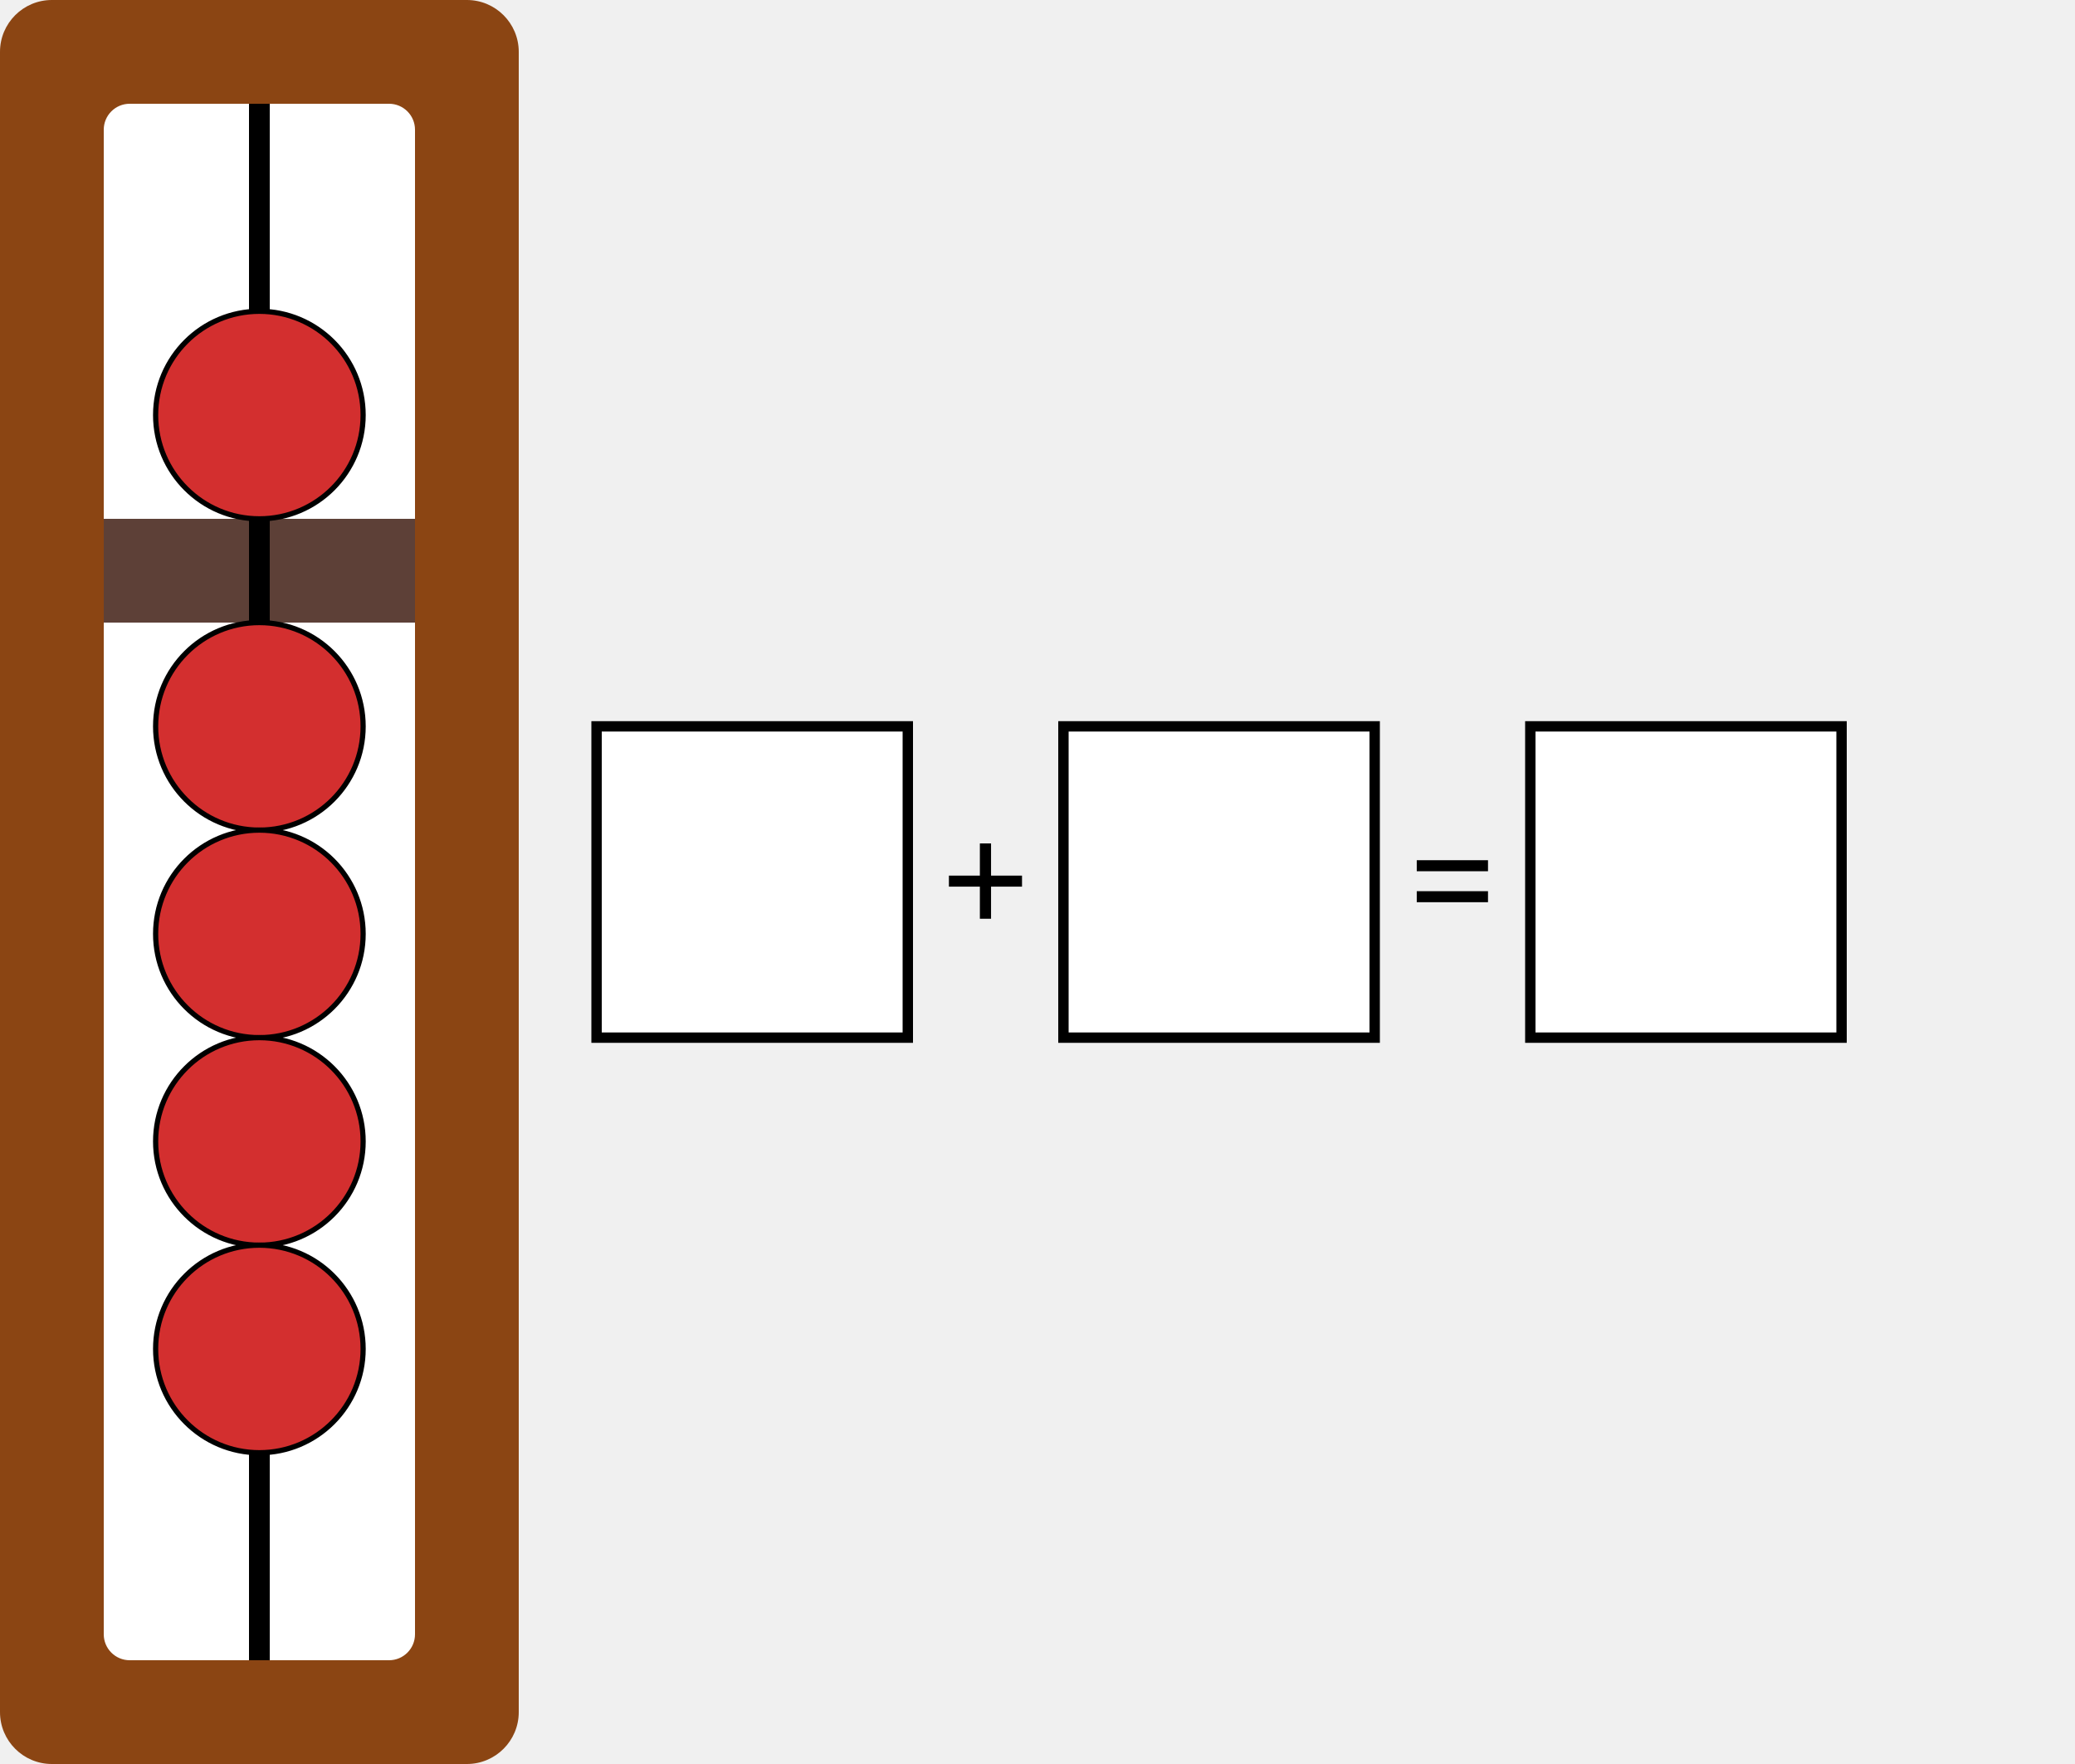
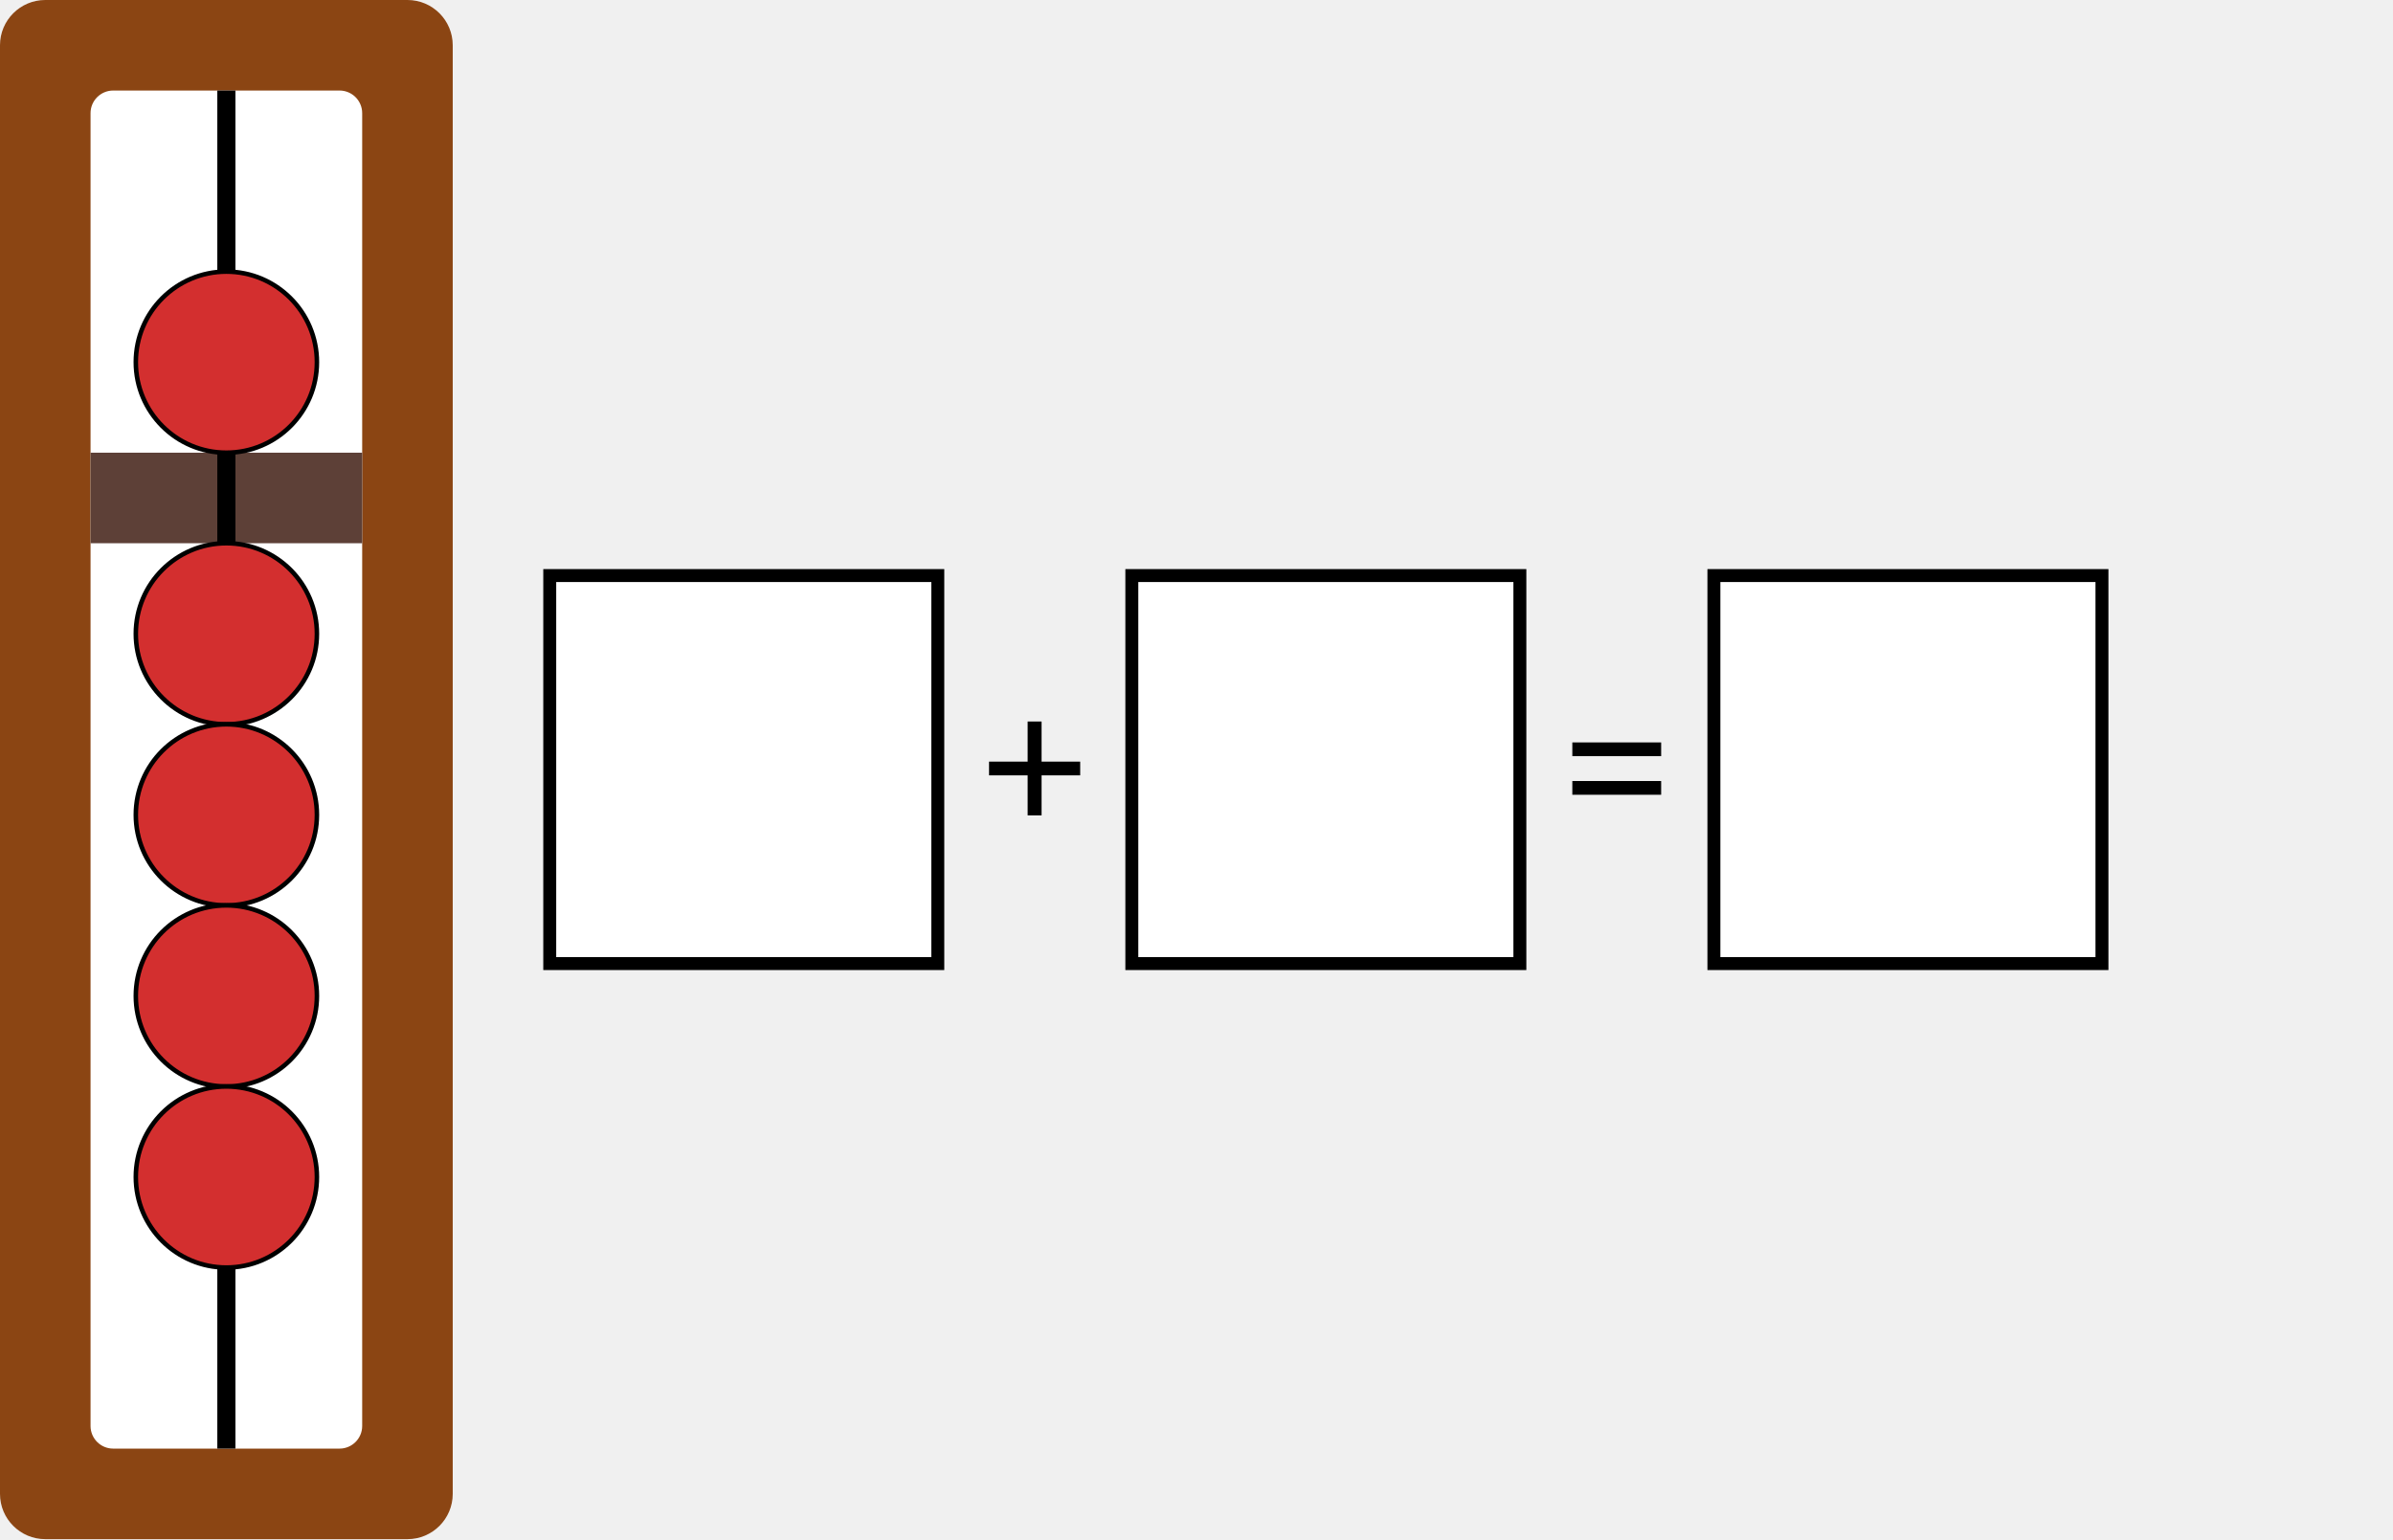
- <svg xmlns="http://www.w3.org/2000/svg" width="400.0" height="340.0" viewBox="0 0 400.0 340.0">
+ <svg xmlns="http://www.w3.org/2000/svg" width="370.0" height="238" viewBox="0 0 370.0 238">
  <defs>
</defs>
-   <rect x="0" y="0" width="100" height="340" fill="#8B4513" rx="10" ry="10" />
-   <rect x="20" y="20" width="60" height="300" fill="white" rx="5" ry="5" />
-   <rect x="20" y="100" width="60" height="20" fill="#5D4037" />
-   <path d="M50.0,20 L50.0,320" stroke="black" stroke-width="4" />
-   <circle cx="50.0" cy="80" r="20" fill="#d32f2f" stroke="black" />
-   <circle cx="50.0" cy="140" r="20" fill="#d32f2f" stroke="black" />
-   <circle cx="50.0" cy="180" r="20" fill="#d32f2f" stroke="black" />
-   <circle cx="50.0" cy="220" r="20" fill="#d32f2f" stroke="black" />
-   <circle cx="50.0" cy="260" r="20" fill="#d32f2f" stroke="black" />
-   <rect x="115.0" y="140.0" width="60" height="60" fill="white" stroke="black" stroke-width="2" />
-   <text x="190.0" y="170.0" font-size="30" font-family="Chalkboard SE" fill="black" text-anchor="middle" dominant-baseline="middle">+</text>
-   <rect x="205.0" y="140.0" width="60" height="60" fill="white" stroke="black" stroke-width="2" />
-   <text x="280.0" y="170.0" font-size="30" font-family="Chalkboard SE" fill="black" text-anchor="middle" dominant-baseline="middle">=</text>
-   <rect x="295.0" y="140.0" width="60" height="60" fill="white" stroke="black" stroke-width="2" />
+   <g transform="translate(0,0.0) scale(0.7)">
+     <rect x="0" y="0" width="100" height="340" fill="#8B4513" rx="10" ry="10" />
+     <rect x="20" y="20" width="60" height="300" fill="white" rx="5" ry="5" />
+     <rect x="20" y="100" width="60" height="20" fill="#5D4037" />
+     <path d="M50.0,20 L50.0,320" stroke="black" stroke-width="4" />
+     <circle cx="50.0" cy="80" r="20" fill="#d32f2f" stroke="black" />
+     <circle cx="50.0" cy="140" r="20" fill="#d32f2f" stroke="black" />
+     <circle cx="50.0" cy="180" r="20" fill="#d32f2f" stroke="black" />
+     <circle cx="50.0" cy="220" r="20" fill="#d32f2f" stroke="black" />
+     <circle cx="50.0" cy="260" r="20" fill="#d32f2f" stroke="black" />
+   </g>
+   <rect x="85.0" y="89" width="60" height="60" fill="white" stroke="black" stroke-width="2" />
+   <text x="160.0" y="119" font-size="30" font-family="Chalkboard SE" fill="black" text-anchor="middle" dominant-baseline="middle">+</text>
+   <rect x="175.0" y="89" width="60" height="60" fill="white" stroke="black" stroke-width="2" />
+   <text x="250.0" y="119" font-size="30" font-family="Chalkboard SE" fill="black" text-anchor="middle" dominant-baseline="middle">=</text>
+   <rect x="265.0" y="89" width="60" height="60" fill="white" stroke="black" stroke-width="2" />
</svg>
